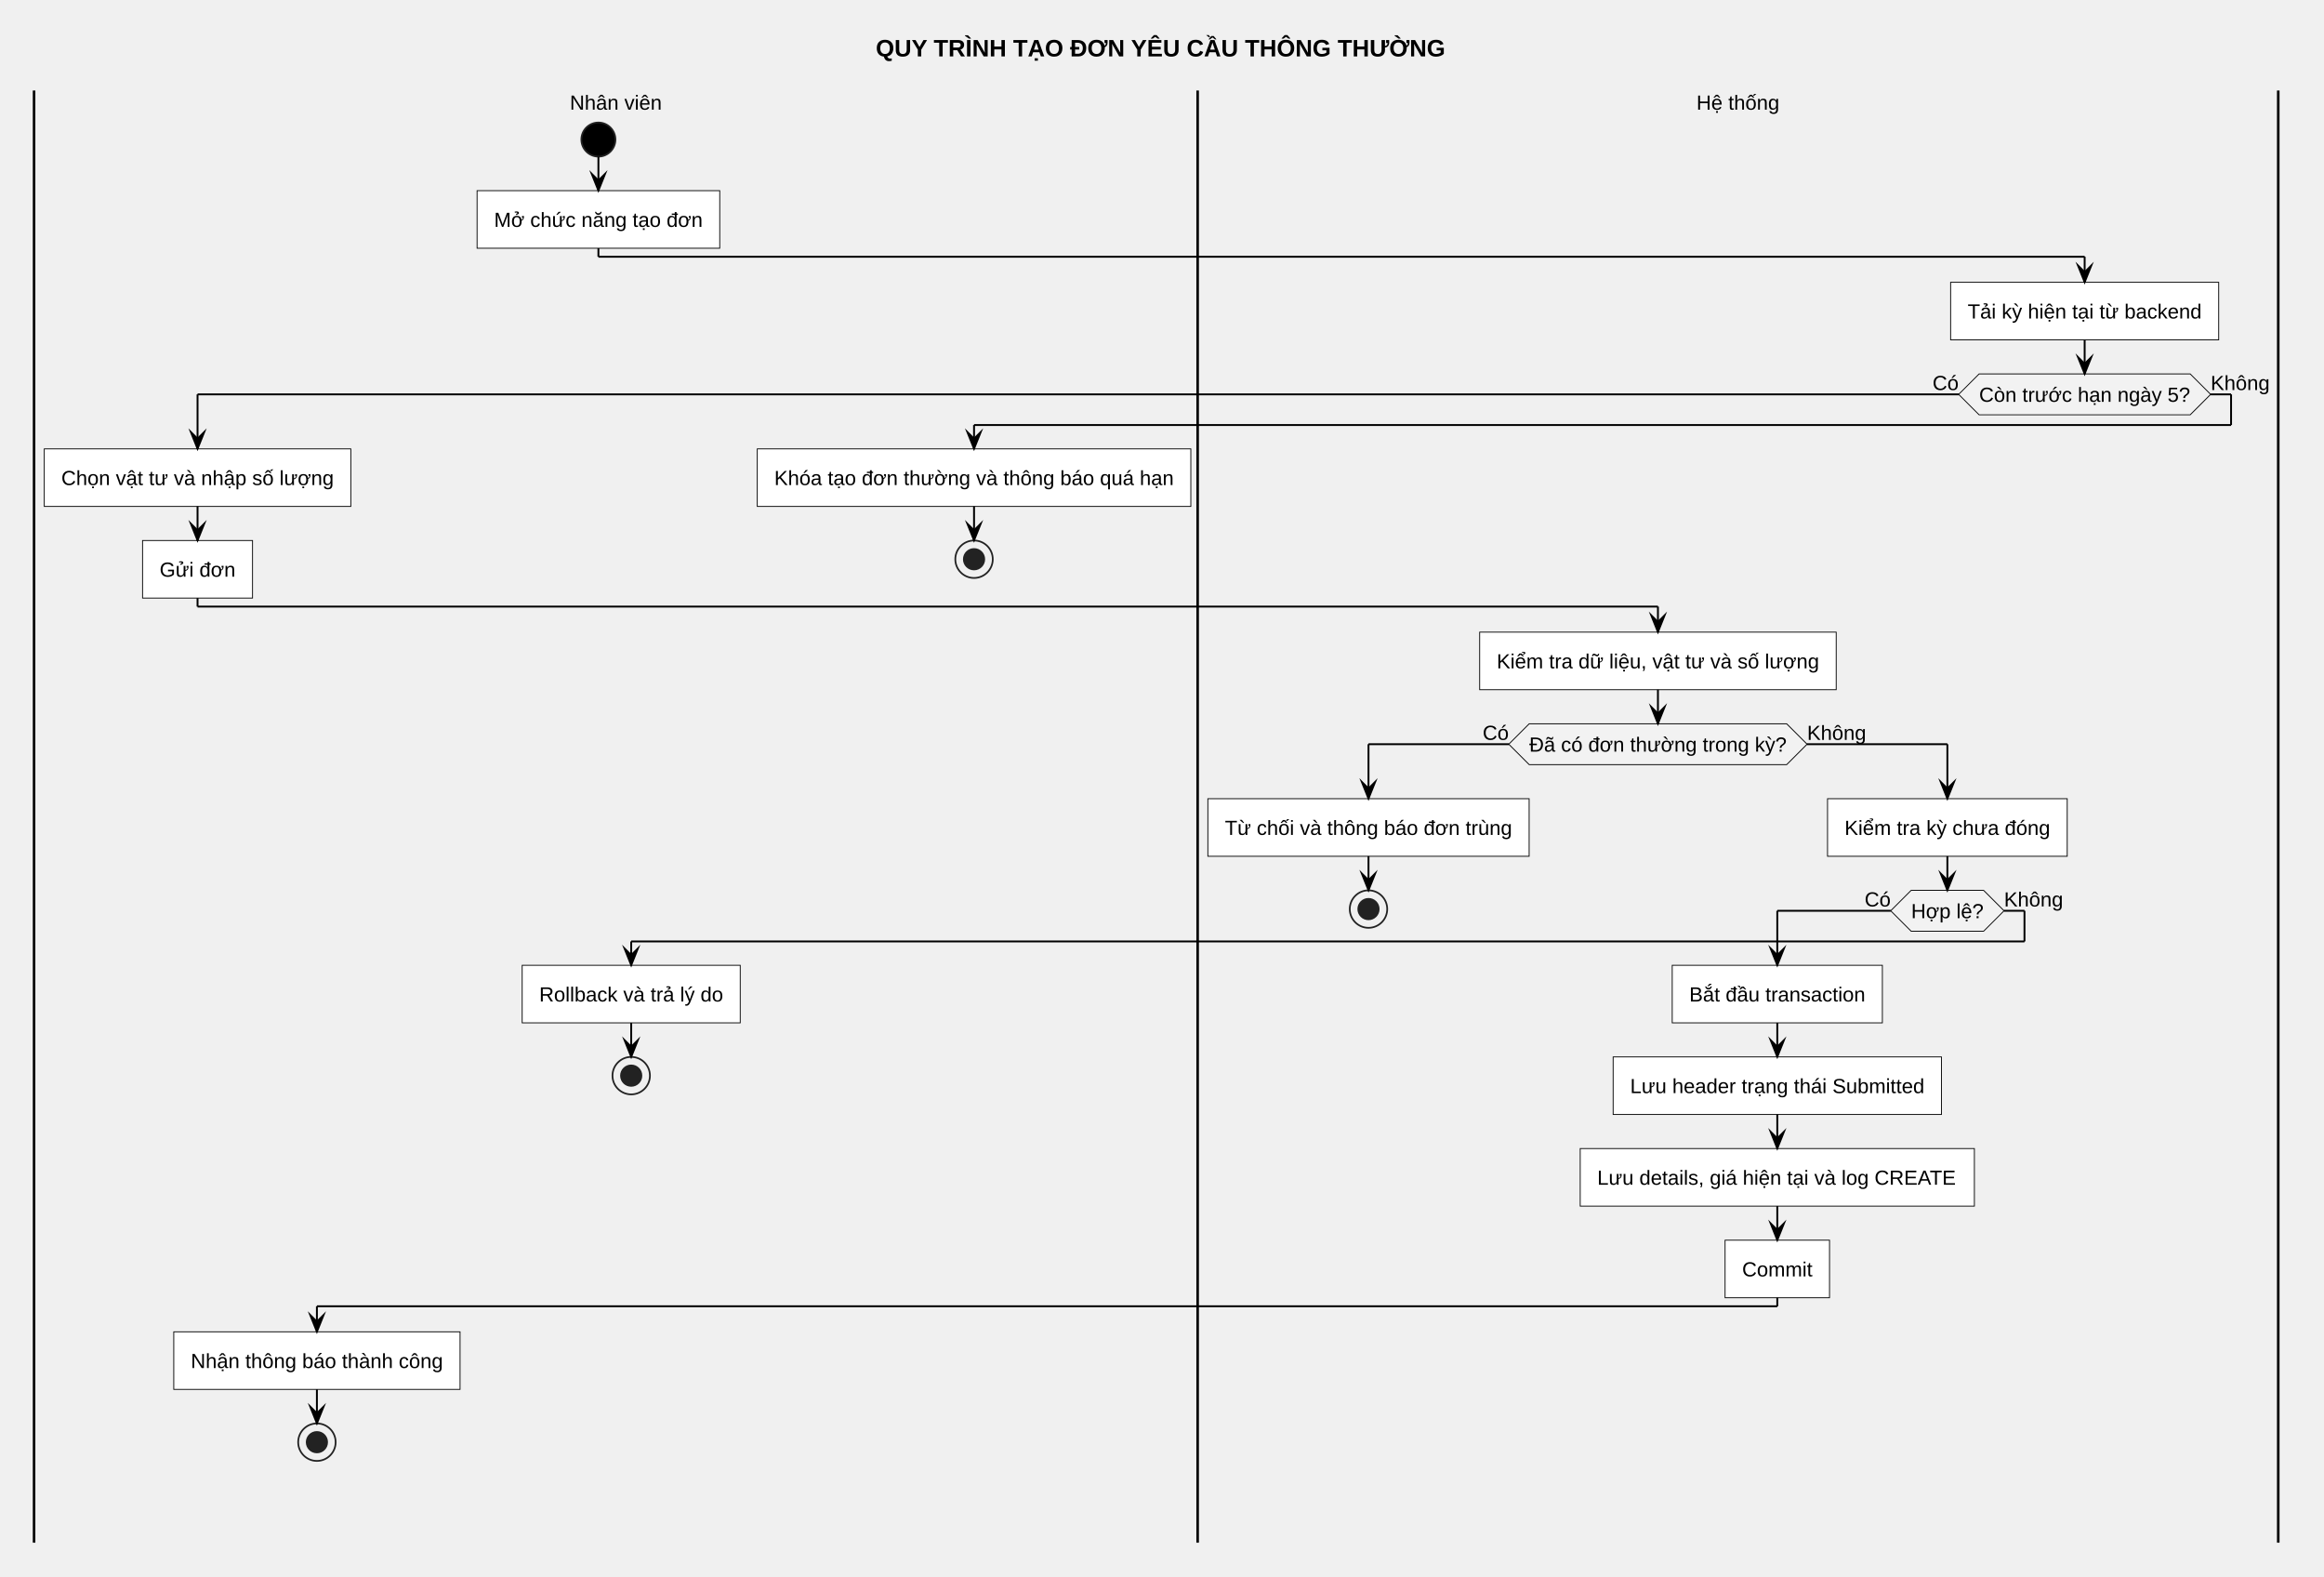
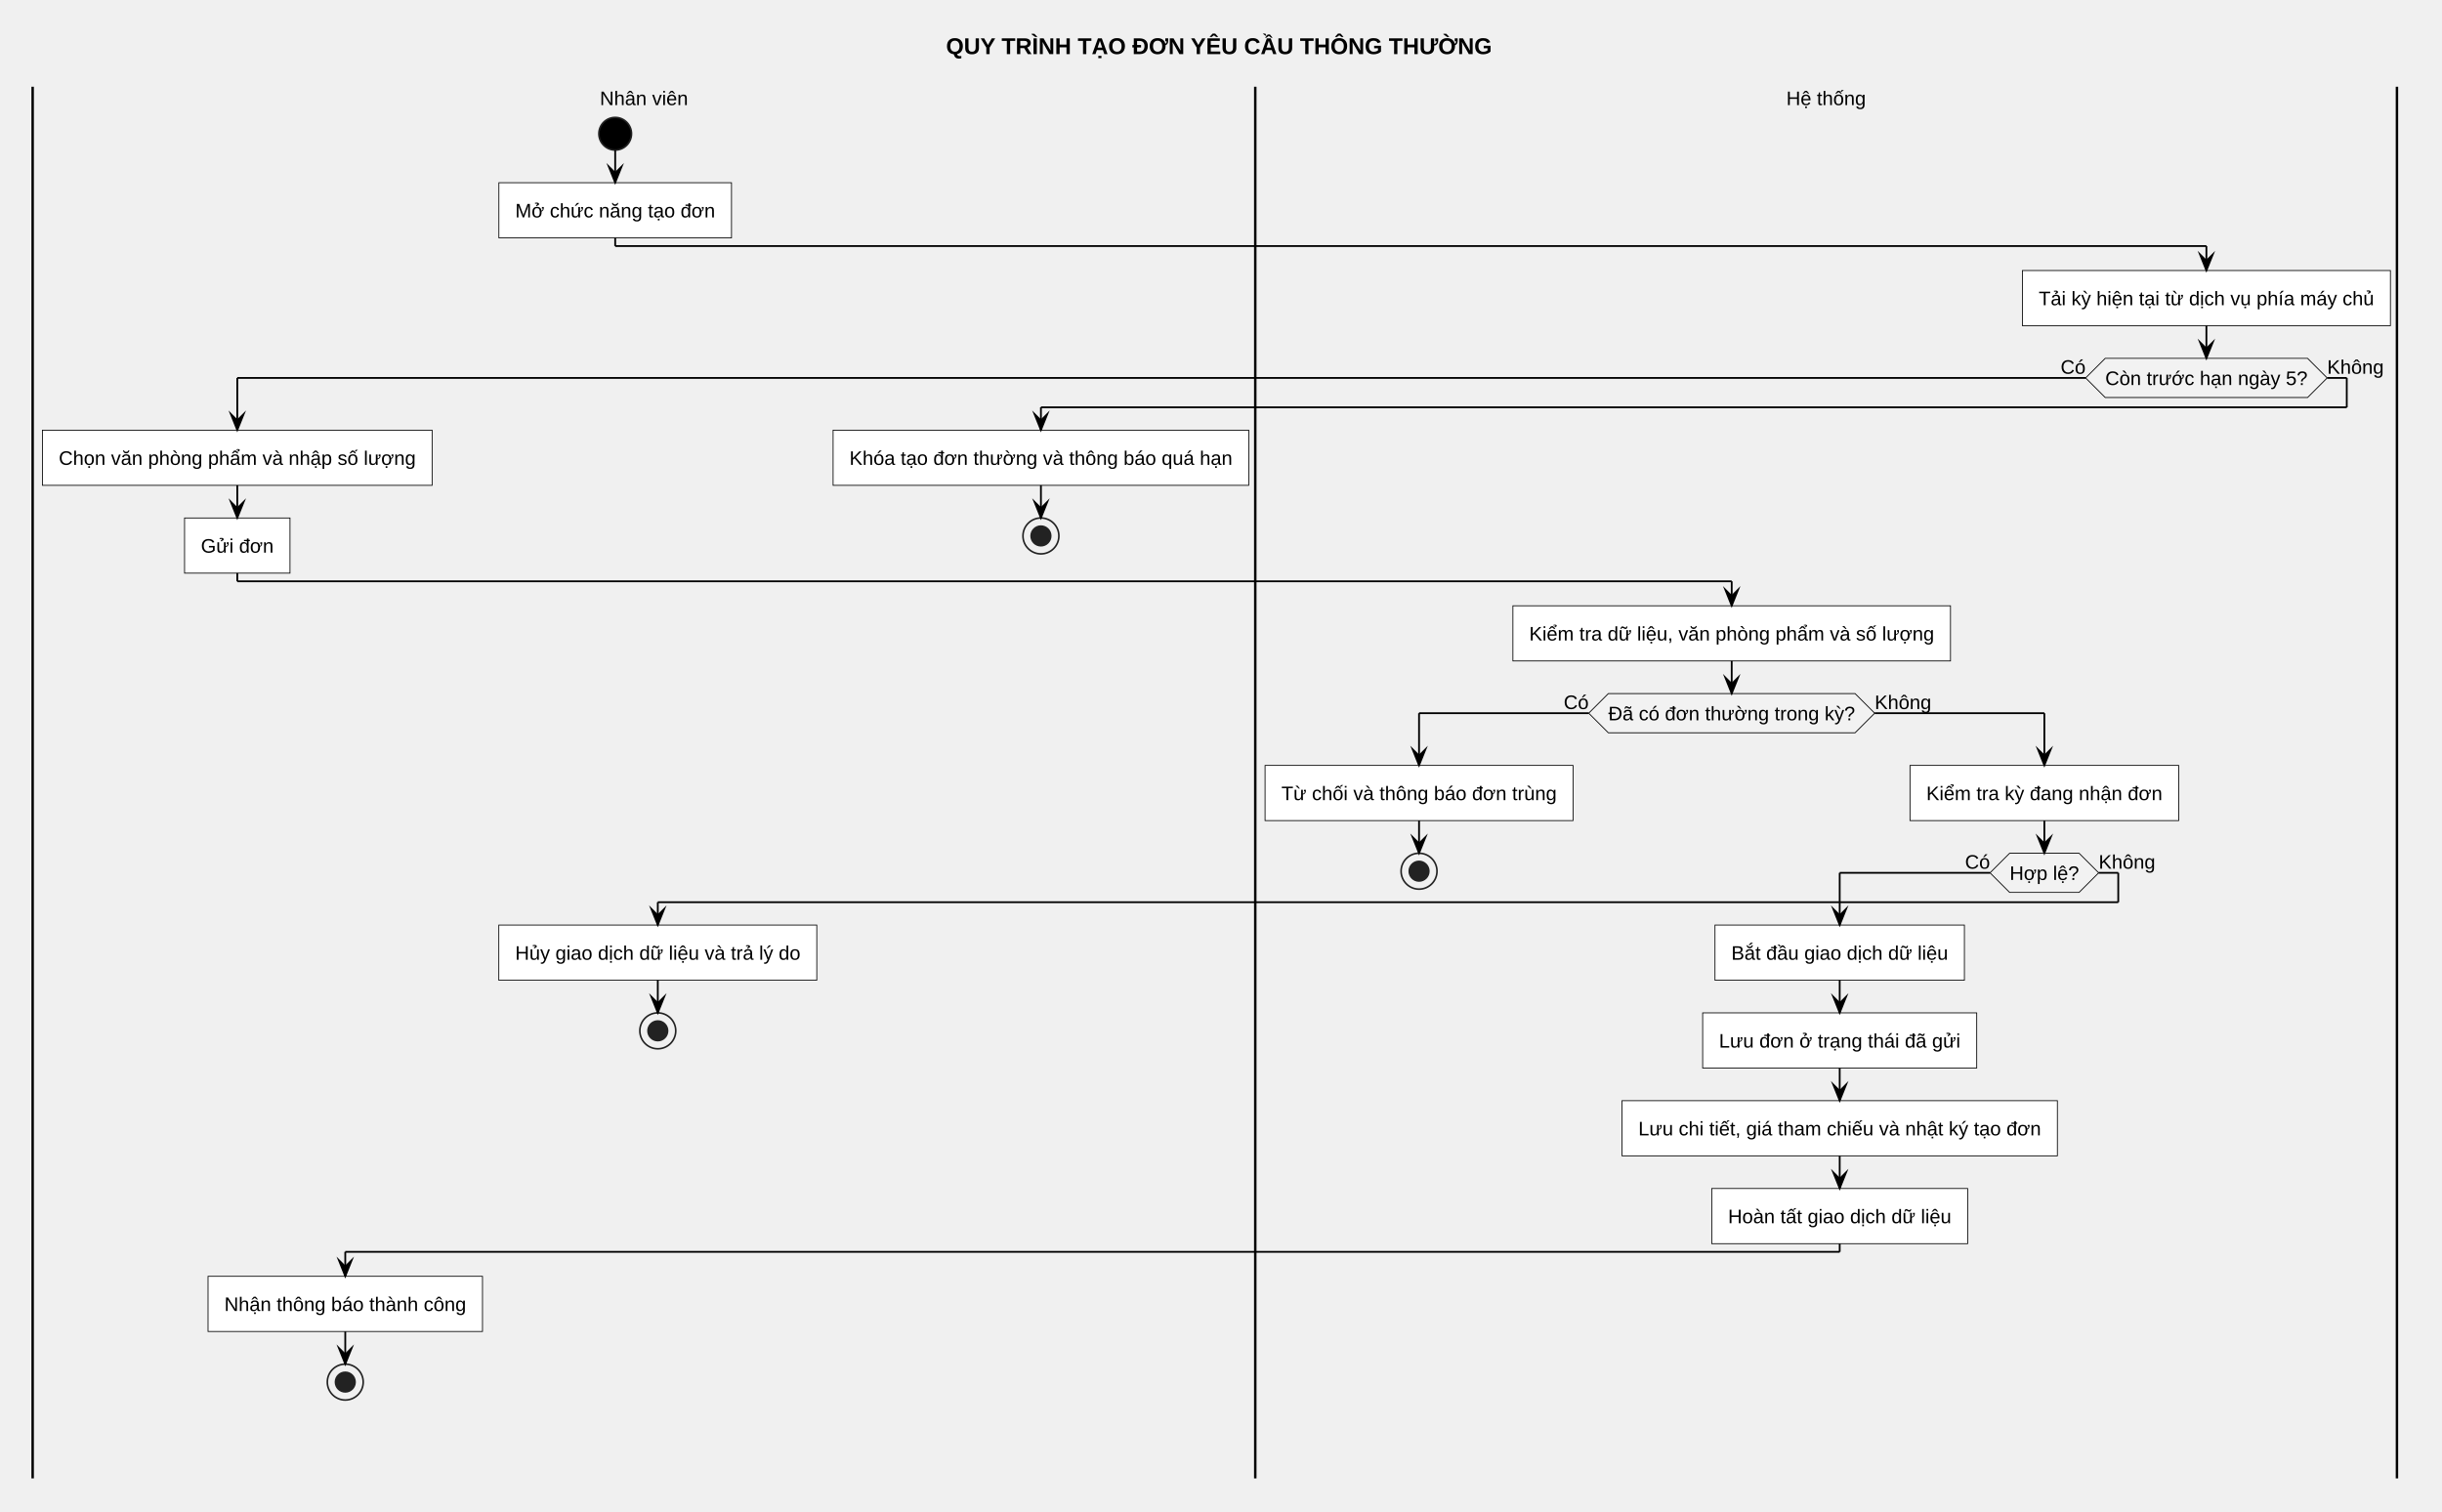
- <svg xmlns="http://www.w3.org/2000/svg" contentStyleType="text/css" data-diagram-type="ACTIVITY" height="1736.25px" preserveAspectRatio="none" style="width:2559px;height:1736px;background:#FFFFFF;" version="1.1" viewBox="0 0 2559 1736" width="2559.375px" zoomAndPan="magnify">
+ <svg xmlns="http://www.w3.org/2000/svg" contentStyleType="text/css" data-diagram-type="ACTIVITY" height="1736.25px" preserveAspectRatio="none" style="width:2805px;height:1736px;background:#FFFFFF;" version="1.1" viewBox="0 0 2805 1736" width="2805px" zoomAndPan="magnify">
  <defs />
  <g>
    <g class="title" data-source-line="2">
-       <text fill="#000000" font-family="Arial" font-size="26.25" font-weight="700" lengthAdjust="spacing" textLength="628.013" x="964.363" y="62.122">QUY TRÌNH TẠO ĐƠN YÊU CẦU THÔNG THƯỜNG</text>
+       <text fill="#000000" font-family="Arial" font-size="26.25" font-weight="700" lengthAdjust="spacing" textLength="628.013" x="1086.683" y="62.122">QUY TRÌNH TẠO ĐƠN YÊU CẦU THÔNG THƯỜNG</text>
    </g>
-     <rect fill="none" height="25.873" style="stroke:none;stroke-width:1.875;" width="2472.364" x="37.5" y="99.641" />
-     <ellipse cx="658.919" cy="153.638" fill="#000000" rx="18.75" ry="18.75" style="stroke:#222222;stroke-width:1.875;" />
-     <rect fill="#FFFFFF" height="63.373" style="stroke:#000000;stroke-width:0.938;" width="267.191" x="525.323" y="209.888" />
-     <text fill="#000000" font-family="Arial" font-size="22.5" lengthAdjust="spacing" textLength="229.691" x="544.073" y="249.743">Mở chức năng tạo đơn</text>
-     <rect fill="#FFFFFF" height="63.373" style="stroke:#000000;stroke-width:0.938;" width="337.548" x="48.75" y="494.134" />
-     <text fill="#000000" font-family="Arial" font-size="22.5" lengthAdjust="spacing" textLength="300.048" x="67.5" y="533.989">Chọn vật tư và nhập số lượng</text>
-     <rect fill="#FFFFFF" height="63.373" style="stroke:#000000;stroke-width:0.938;" width="121.095" x="156.976" y="595.007" />
-     <text fill="#000000" font-family="Arial" font-size="22.5" lengthAdjust="spacing" textLength="83.595" x="175.726" y="634.861">Gửi đơn</text>
-     <rect fill="#FFFFFF" height="63.373" style="stroke:#000000;stroke-width:0.938;" width="315.234" x="191.339" y="1466.116" />
-     <text fill="#000000" font-family="Arial" font-size="22.5" lengthAdjust="spacing" textLength="277.734" x="210.089" y="1505.971">Nhận thông báo thành công</text>
-     <ellipse cx="348.956" cy="1587.614" fill="none" rx="20.625" ry="20.625" style="stroke:#222222;stroke-width:1.875;" />
-     <ellipse cx="348.956" cy="1587.614" fill="#222222" rx="11.25" ry="11.25" style="stroke:#222222;stroke-width:1.875;" />
-     <rect fill="#FFFFFF" height="63.373" style="stroke:#000000;stroke-width:0.938;" width="240.088" x="574.992" y="1062.625" />
-     <text fill="#000000" font-family="Arial" font-size="22.5" lengthAdjust="spacing" textLength="202.588" x="593.742" y="1102.48">Rollback và trả lý do</text>
-     <ellipse cx="695.036" cy="1184.123" fill="none" rx="20.625" ry="20.625" style="stroke:#222222;stroke-width:1.875;" />
-     <ellipse cx="695.036" cy="1184.123" fill="#222222" rx="11.25" ry="11.25" style="stroke:#222222;stroke-width:1.875;" />
-     <rect fill="#FFFFFF" height="63.373" style="stroke:#000000;stroke-width:0.938;" width="477.415" x="833.83" y="494.134" />
-     <text fill="#000000" font-family="Arial" font-size="22.5" lengthAdjust="spacing" textLength="439.915" x="852.58" y="533.989">Khóa tạo đơn thường và thông báo quá hạn</text>
-     <ellipse cx="1072.537" cy="615.632" fill="none" rx="20.625" ry="20.625" style="stroke:#222222;stroke-width:1.875;" />
-     <ellipse cx="1072.537" cy="615.632" fill="#222222" rx="11.25" ry="11.25" style="stroke:#222222;stroke-width:1.875;" />
+     <rect fill="none" height="25.873" style="stroke:none;stroke-width:1.875;" width="2717.004" x="37.5" y="99.641" />
+     <ellipse cx="706.64" cy="153.638" fill="#000000" rx="18.75" ry="18.75" style="stroke:#222222;stroke-width:1.875;" />
+     <rect fill="#FFFFFF" height="63.373" style="stroke:#000000;stroke-width:0.938;" width="267.191" x="573.044" y="209.888" />
+     <text fill="#000000" font-family="Arial" font-size="22.5" lengthAdjust="spacing" textLength="229.691" x="591.794" y="249.743">Mở chức năng tạo đơn</text>
+     <rect fill="#FFFFFF" height="63.373" style="stroke:#000000;stroke-width:0.938;" width="447.598" x="48.75" y="494.134" />
+     <text fill="#000000" font-family="Arial" font-size="22.5" lengthAdjust="spacing" textLength="410.098" x="67.5" y="533.989">Chọn văn phòng phẩm và nhập số lượng</text>
+     <rect fill="#FFFFFF" height="63.373" style="stroke:#000000;stroke-width:0.938;" width="121.095" x="212.001" y="595.007" />
+     <text fill="#000000" font-family="Arial" font-size="22.5" lengthAdjust="spacing" textLength="83.595" x="230.751" y="634.861">Gửi đơn</text>
+     <rect fill="#FFFFFF" height="63.373" style="stroke:#000000;stroke-width:0.938;" width="315.234" x="238.978" y="1466.116" />
+     <text fill="#000000" font-family="Arial" font-size="22.5" lengthAdjust="spacing" textLength="277.734" x="257.728" y="1505.971">Nhận thông báo thành công</text>
+     <ellipse cx="396.596" cy="1587.614" fill="none" rx="20.625" ry="20.625" style="stroke:#222222;stroke-width:1.875;" />
+     <ellipse cx="396.596" cy="1587.614" fill="#222222" rx="11.25" ry="11.25" style="stroke:#222222;stroke-width:1.875;" />
+     <rect fill="#FFFFFF" height="63.373" style="stroke:#000000;stroke-width:0.938;" width="365.233" x="572.963" y="1062.625" />
+     <text fill="#000000" font-family="Arial" font-size="22.5" lengthAdjust="spacing" textLength="327.733" x="591.713" y="1102.48">Hủy giao dịch dữ liệu và trả lý do</text>
+     <ellipse cx="755.579" cy="1184.123" fill="none" rx="20.625" ry="20.625" style="stroke:#222222;stroke-width:1.875;" />
+     <ellipse cx="755.579" cy="1184.123" fill="#222222" rx="11.25" ry="11.25" style="stroke:#222222;stroke-width:1.875;" />
+     <rect fill="#FFFFFF" height="63.373" style="stroke:#000000;stroke-width:0.938;" width="477.415" x="956.946" y="494.134" />
+     <text fill="#000000" font-family="Arial" font-size="22.5" lengthAdjust="spacing" textLength="439.915" x="975.696" y="533.989">Khóa tạo đơn thường và thông báo quá hạn</text>
+     <ellipse cx="1195.653" cy="615.632" fill="none" rx="20.625" ry="20.625" style="stroke:#222222;stroke-width:1.875;" />
+     <ellipse cx="1195.653" cy="615.632" fill="#222222" rx="11.25" ry="11.25" style="stroke:#222222;stroke-width:1.875;" />
    <line style="stroke:#000000;stroke-width:2.812;" x1="37.5" x2="37.5" y1="99.641" y2="1698.239" />
-     <rect fill="#FFFFFF" height="63.373" style="stroke:#000000;stroke-width:0.938;" width="295.195" x="2147.856" y="310.761" />
-     <text fill="#000000" font-family="Arial" font-size="22.5" lengthAdjust="spacing" textLength="257.695" x="2166.606" y="350.616">Tải kỳ hiện tại từ backend</text>
-     <polygon fill="#F2F2F2" points="2179.229,411.634,2411.678,411.634,2434.178,434.134,2411.678,456.634,2179.229,456.634,2156.729,434.134,2179.229,411.634" style="stroke:#000000;stroke-width:0.938;stroke-linejoin:miter;stroke-miterlimit:10;" />
-     <text fill="#000000" font-family="Arial" font-size="22.5" lengthAdjust="spacing" textLength="232.449" x="2179.229" y="442.302">Còn trước hạn ngày 5?</text>
-     <text fill="#000000" font-family="Arial" font-size="22.5" lengthAdjust="spacing" textLength="28.762" x="2127.967" y="429.366">Có</text>
-     <text fill="#000000" font-family="Arial" font-size="22.5" lengthAdjust="spacing" textLength="65.061" x="2434.178" y="429.366">Không</text>
-     <rect fill="#FFFFFF" height="63.373" style="stroke:#000000;stroke-width:0.938;" width="392.578" x="1629.296" y="695.88" />
-     <text fill="#000000" font-family="Arial" font-size="22.5" lengthAdjust="spacing" textLength="355.078" x="1648.046" y="735.734">Kiểm tra dữ liệu, vật tư và số lượng</text>
-     <polygon fill="#F2F2F2" points="1683.85,796.752,1967.32,796.752,1989.82,819.252,1967.32,841.752,1683.85,841.752,1661.35,819.252,1683.85,796.752" style="stroke:#000000;stroke-width:0.938;stroke-linejoin:miter;stroke-miterlimit:10;" />
-     <text fill="#000000" font-family="Arial" font-size="22.5" lengthAdjust="spacing" textLength="283.469" x="1683.85" y="827.421">Đã có đơn thường trong kỳ?</text>
-     <text fill="#000000" font-family="Arial" font-size="22.5" lengthAdjust="spacing" textLength="28.762" x="1632.588" y="814.484">Có</text>
-     <text fill="#000000" font-family="Arial" font-size="22.5" lengthAdjust="spacing" textLength="65.061" x="1989.82" y="814.484">Không</text>
-     <rect fill="#FFFFFF" height="63.373" style="stroke:#000000;stroke-width:0.938;" width="353.763" x="1329.994" y="879.252" />
-     <text fill="#000000" font-family="Arial" font-size="22.5" lengthAdjust="spacing" textLength="316.263" x="1348.744" y="919.107">Từ chối và thông báo đơn trùng</text>
-     <ellipse cx="1506.876" cy="1000.75" fill="none" rx="20.625" ry="20.625" style="stroke:#222222;stroke-width:1.875;" />
-     <ellipse cx="1506.876" cy="1000.75" fill="#222222" rx="11.25" ry="11.25" style="stroke:#222222;stroke-width:1.875;" />
-     <rect fill="#FFFFFF" height="63.373" style="stroke:#000000;stroke-width:0.938;" width="263.917" x="2012.335" y="879.252" />
-     <text fill="#000000" font-family="Arial" font-size="22.5" lengthAdjust="spacing" textLength="226.417" x="2031.085" y="919.107">Kiểm tra kỳ chưa đóng</text>
-     <polygon fill="#F2F2F2" points="2104.397,980.125,2184.191,980.125,2206.691,1002.625,2184.191,1025.125,2104.397,1025.125,2081.897,1002.625,2104.397,980.125" style="stroke:#000000;stroke-width:0.938;stroke-linejoin:miter;stroke-miterlimit:10;" />
-     <text fill="#000000" font-family="Arial" font-size="22.5" lengthAdjust="spacing" textLength="79.794" x="2104.397" y="1010.793">Hợp lệ?</text>
-     <text fill="#000000" font-family="Arial" font-size="22.5" lengthAdjust="spacing" textLength="28.762" x="2053.135" y="997.857">Có</text>
-     <text fill="#000000" font-family="Arial" font-size="22.5" lengthAdjust="spacing" textLength="65.061" x="2206.691" y="997.857">Không</text>
-     <rect fill="#FFFFFF" height="63.373" style="stroke:#000000;stroke-width:0.938;" width="231.376" x="1841.329" y="1062.625" />
-     <text fill="#000000" font-family="Arial" font-size="22.5" lengthAdjust="spacing" textLength="193.876" x="1860.079" y="1102.48">Bắt đầu transaction</text>
-     <rect fill="#FFFFFF" height="63.373" style="stroke:#000000;stroke-width:0.938;" width="361.52" x="1776.257" y="1163.498" />
-     <text fill="#000000" font-family="Arial" font-size="22.5" lengthAdjust="spacing" textLength="324.02" x="1795.007" y="1203.353">Lưu header trạng thái Submitted</text>
-     <rect fill="#FFFFFF" height="63.373" style="stroke:#000000;stroke-width:0.938;" width="434.019" x="1740.008" y="1264.371" />
-     <text fill="#000000" font-family="Arial" font-size="22.5" lengthAdjust="spacing" textLength="396.519" x="1758.758" y="1304.226">Lưu details, giá hiện tại và log CREATE</text>
-     <rect fill="#FFFFFF" height="63.373" style="stroke:#000000;stroke-width:0.938;" width="114.998" x="1899.518" y="1365.244" />
-     <text fill="#000000" font-family="Arial" font-size="22.5" lengthAdjust="spacing" textLength="77.498" x="1918.268" y="1405.098">Commit</text>
-     <line style="stroke:#000000;stroke-width:2.812;" x1="1318.744" x2="1318.744" y1="99.641" y2="1698.239" />
-     <line style="stroke:#000000;stroke-width:2.812;" x1="2508.614" x2="2508.614" y1="99.641" y2="1698.239" />
-     <line style="stroke:#000000;stroke-width:2.062;" x1="658.919" x2="658.919" y1="172.388" y2="209.888" />
-     <polygon fill="#000000" points="651.419,191.138,658.919,209.888,666.419,191.138,658.919,198.638" style="stroke:#000000;stroke-width:1.875;stroke-linejoin:miter;stroke-miterlimit:10;" />
-     <line style="stroke:#000000;stroke-width:2.062;" x1="217.524" x2="217.524" y1="557.507" y2="595.007" />
-     <polygon fill="#000000" points="210.024,576.257,217.524,595.007,225.024,576.257,217.524,583.757" style="stroke:#000000;stroke-width:1.875;stroke-linejoin:miter;stroke-miterlimit:10;" />
-     <line style="stroke:#000000;stroke-width:2.062;" x1="348.956" x2="348.956" y1="1529.489" y2="1566.989" />
-     <polygon fill="#000000" points="341.456,1548.239,348.956,1566.989,356.456,1548.239,348.956,1555.739" style="stroke:#000000;stroke-width:1.875;stroke-linejoin:miter;stroke-miterlimit:10;" />
-     <line style="stroke:#000000;stroke-width:2.062;" x1="695.036" x2="695.036" y1="1125.998" y2="1163.498" />
-     <polygon fill="#000000" points="687.536,1144.748,695.036,1163.498,702.536,1144.748,695.036,1152.248" style="stroke:#000000;stroke-width:1.875;stroke-linejoin:miter;stroke-miterlimit:10;" />
-     <line style="stroke:#000000;stroke-width:2.062;" x1="1072.537" x2="1072.537" y1="557.507" y2="595.007" />
-     <polygon fill="#000000" points="1065.037,576.257,1072.537,595.007,1080.037,576.257,1072.537,583.757" style="stroke:#000000;stroke-width:1.875;stroke-linejoin:miter;stroke-miterlimit:10;" />
-     <line style="stroke:#000000;stroke-width:2.062;" x1="1506.876" x2="1506.876" y1="942.625" y2="980.125" />
-     <polygon fill="#000000" points="1499.376,961.375,1506.876,980.125,1514.376,961.375,1506.876,968.875" style="stroke:#000000;stroke-width:1.875;stroke-linejoin:miter;stroke-miterlimit:10;" />
-     <line style="stroke:#000000;stroke-width:2.062;" x1="1957.017" x2="1957.017" y1="1125.998" y2="1163.498" />
-     <polygon fill="#000000" points="1949.517,1144.748,1957.017,1163.498,1964.517,1144.748,1957.017,1152.248" style="stroke:#000000;stroke-width:1.875;stroke-linejoin:miter;stroke-miterlimit:10;" />
-     <line style="stroke:#000000;stroke-width:2.062;" x1="1957.017" x2="1957.017" y1="1226.871" y2="1264.371" />
-     <polygon fill="#000000" points="1949.517,1245.621,1957.017,1264.371,1964.517,1245.621,1957.017,1253.121" style="stroke:#000000;stroke-width:1.875;stroke-linejoin:miter;stroke-miterlimit:10;" />
-     <line style="stroke:#000000;stroke-width:2.062;" x1="1957.017" x2="1957.017" y1="1327.744" y2="1365.244" />
-     <polygon fill="#000000" points="1949.517,1346.494,1957.017,1365.244,1964.517,1346.494,1957.017,1353.994" style="stroke:#000000;stroke-width:1.875;stroke-linejoin:miter;stroke-miterlimit:10;" />
-     <line style="stroke:#000000;stroke-width:2.062;" x1="2081.897" x2="1957.017" y1="1002.625" y2="1002.625" />
-     <line style="stroke:#000000;stroke-width:2.062;" x1="1957.017" x2="1957.017" y1="1002.625" y2="1062.625" />
-     <polygon fill="#000000" points="1949.517,1043.875,1957.017,1062.625,1964.517,1043.875,1957.017,1051.375" style="stroke:#000000;stroke-width:1.875;stroke-linejoin:miter;stroke-miterlimit:10;" />
-     <line style="stroke:#000000;stroke-width:2.062;" x1="2144.294" x2="2144.294" y1="942.625" y2="980.125" />
-     <polygon fill="#000000" points="2136.794,961.375,2144.294,980.125,2151.794,961.375,2144.294,968.875" style="stroke:#000000;stroke-width:1.875;stroke-linejoin:miter;stroke-miterlimit:10;" />
-     <line style="stroke:#000000;stroke-width:2.062;" x1="1661.35" x2="1506.876" y1="819.252" y2="819.252" />
-     <line style="stroke:#000000;stroke-width:2.062;" x1="1506.876" x2="1506.876" y1="819.252" y2="879.252" />
-     <polygon fill="#000000" points="1499.376,860.502,1506.876,879.252,1514.376,860.502,1506.876,868.002" style="stroke:#000000;stroke-width:1.875;stroke-linejoin:miter;stroke-miterlimit:10;" />
-     <line style="stroke:#000000;stroke-width:2.062;" x1="1989.82" x2="2144.294" y1="819.252" y2="819.252" />
-     <line style="stroke:#000000;stroke-width:2.062;" x1="2144.294" x2="2144.294" y1="819.252" y2="879.252" />
-     <polygon fill="#000000" points="2136.794,860.502,2144.294,879.252,2151.794,860.502,2144.294,868.002" style="stroke:#000000;stroke-width:1.875;stroke-linejoin:miter;stroke-miterlimit:10;" />
-     <line style="stroke:#000000;stroke-width:2.062;" x1="1825.585" x2="1825.585" y1="759.252" y2="796.752" />
-     <polygon fill="#000000" points="1818.085,778.002,1825.585,796.752,1833.085,778.002,1825.585,785.502" style="stroke:#000000;stroke-width:1.875;stroke-linejoin:miter;stroke-miterlimit:10;" />
-     <line style="stroke:#000000;stroke-width:2.062;" x1="2295.453" x2="2295.453" y1="374.134" y2="411.634" />
-     <polygon fill="#000000" points="2287.953,392.884,2295.453,411.634,2302.953,392.884,2295.453,400.384" style="stroke:#000000;stroke-width:1.875;stroke-linejoin:miter;stroke-miterlimit:10;" />
-     <line style="stroke:#000000;stroke-width:2.062;" x1="658.919" x2="658.919" y1="273.261" y2="282.636" />
-     <line style="stroke:#000000;stroke-width:2.062;" x1="658.919" x2="2295.453" y1="282.636" y2="282.636" />
-     <line style="stroke:#000000;stroke-width:2.062;" x1="2295.453" x2="2295.453" y1="282.636" y2="310.761" />
-     <polygon fill="#000000" points="2287.953,292.011,2295.453,310.761,2302.953,292.011,2295.453,299.511" style="stroke:#000000;stroke-width:1.875;stroke-linejoin:miter;stroke-miterlimit:10;" />
-     <line style="stroke:#000000;stroke-width:2.062;" x1="217.524" x2="217.524" y1="658.38" y2="667.755" />
-     <line style="stroke:#000000;stroke-width:2.062;" x1="217.524" x2="1825.585" y1="667.755" y2="667.755" />
-     <line style="stroke:#000000;stroke-width:2.062;" x1="1825.585" x2="1825.585" y1="667.755" y2="695.88" />
-     <polygon fill="#000000" points="1818.085,677.13,1825.585,695.88,1833.085,677.13,1825.585,684.63" style="stroke:#000000;stroke-width:1.875;stroke-linejoin:miter;stroke-miterlimit:10;" />
-     <line style="stroke:#000000;stroke-width:2.062;" x1="1957.017" x2="1957.017" y1="1428.616" y2="1437.991" />
-     <line style="stroke:#000000;stroke-width:2.062;" x1="1957.017" x2="348.956" y1="1437.991" y2="1437.991" />
-     <line style="stroke:#000000;stroke-width:2.062;" x1="348.956" x2="348.956" y1="1437.991" y2="1466.116" />
-     <polygon fill="#000000" points="341.456,1447.366,348.956,1466.116,356.456,1447.366,348.956,1454.866" style="stroke:#000000;stroke-width:1.875;stroke-linejoin:miter;stroke-miterlimit:10;" />
-     <line style="stroke:#000000;stroke-width:2.062;" x1="2206.691" x2="2229.191" y1="1002.625" y2="1002.625" />
-     <line style="stroke:#000000;stroke-width:2.062;" x1="2229.191" x2="2229.191" y1="1002.625" y2="1036.375" />
-     <line style="stroke:#000000;stroke-width:2.062;" x1="2229.191" x2="695.036" y1="1036.375" y2="1036.375" />
-     <line style="stroke:#000000;stroke-width:2.062;" x1="695.036" x2="695.036" y1="1036.375" y2="1062.625" />
-     <polygon fill="#000000" points="687.536,1043.875,695.036,1062.625,702.536,1043.875,695.036,1051.375" style="stroke:#000000;stroke-width:1.875;stroke-linejoin:miter;stroke-miterlimit:10;" />
-     <line style="stroke:#000000;stroke-width:2.062;" x1="2156.729" x2="217.524" y1="434.134" y2="434.134" />
-     <line style="stroke:#000000;stroke-width:2.062;" x1="217.524" x2="217.524" y1="434.134" y2="494.134" />
-     <polygon fill="#000000" points="210.024,475.384,217.524,494.134,225.024,475.384,217.524,482.884" style="stroke:#000000;stroke-width:1.875;stroke-linejoin:miter;stroke-miterlimit:10;" />
-     <line style="stroke:#000000;stroke-width:2.062;" x1="2434.178" x2="2456.678" y1="434.134" y2="434.134" />
-     <line style="stroke:#000000;stroke-width:2.062;" x1="2456.678" x2="2456.678" y1="434.134" y2="467.884" />
-     <line style="stroke:#000000;stroke-width:2.062;" x1="2456.678" x2="1072.537" y1="467.884" y2="467.884" />
-     <line style="stroke:#000000;stroke-width:2.062;" x1="1072.537" x2="1072.537" y1="467.884" y2="494.134" />
-     <polygon fill="#000000" points="1065.037,475.384,1072.537,494.134,1080.037,475.384,1072.537,482.884" style="stroke:#000000;stroke-width:1.875;stroke-linejoin:miter;stroke-miterlimit:10;" />
-     <text fill="#000000" font-family="Arial" font-size="22.5" lengthAdjust="spacing" textLength="101.316" x="627.464" y="120.745">Nhân viên</text>
-     <text fill="#000000" font-family="Arial" font-size="22.5" lengthAdjust="spacing" textLength="91.318" x="1868.02" y="120.745">Hệ thống</text>
+     <rect fill="#FFFFFF" height="63.373" style="stroke:#000000;stroke-width:0.938;" width="422.747" x="2323.007" y="310.761" />
+     <text fill="#000000" font-family="Arial" font-size="22.5" lengthAdjust="spacing" textLength="385.247" x="2341.757" y="350.616">Tải kỳ hiện tại từ dịch vụ phía máy chủ</text>
+     <polygon fill="#F2F2F2" points="2418.156,411.634,2650.605,411.634,2673.105,434.134,2650.605,456.634,2418.156,456.634,2395.656,434.134,2418.156,411.634" style="stroke:#000000;stroke-width:0.938;stroke-linejoin:miter;stroke-miterlimit:10;" />
+     <text fill="#000000" font-family="Arial" font-size="22.5" lengthAdjust="spacing" textLength="232.449" x="2418.156" y="442.302">Còn trước hạn ngày 5?</text>
+     <text fill="#000000" font-family="Arial" font-size="22.5" lengthAdjust="spacing" textLength="28.762" x="2366.894" y="429.366">Có</text>
+     <text fill="#000000" font-family="Arial" font-size="22.5" lengthAdjust="spacing" textLength="65.061" x="2673.105" y="429.366">Không</text>
+     <rect fill="#FFFFFF" height="63.373" style="stroke:#000000;stroke-width:0.938;" width="502.628" x="1737.803" y="695.88" />
+     <text fill="#000000" font-family="Arial" font-size="22.5" lengthAdjust="spacing" textLength="465.128" x="1756.553" y="735.734">Kiểm tra dữ liệu, văn phòng phẩm và số lượng</text>
+     <polygon fill="#F2F2F2" points="1847.382,796.752,2130.851,796.752,2153.351,819.252,2130.851,841.752,1847.382,841.752,1824.882,819.252,1847.382,796.752" style="stroke:#000000;stroke-width:0.938;stroke-linejoin:miter;stroke-miterlimit:10;" />
+     <text fill="#000000" font-family="Arial" font-size="22.5" lengthAdjust="spacing" textLength="283.469" x="1847.382" y="827.421">Đã có đơn thường trong kỳ?</text>
+     <text fill="#000000" font-family="Arial" font-size="22.5" lengthAdjust="spacing" textLength="28.762" x="1796.12" y="814.484">Có</text>
+     <text fill="#000000" font-family="Arial" font-size="22.5" lengthAdjust="spacing" textLength="65.061" x="2153.351" y="814.484">Không</text>
+     <rect fill="#FFFFFF" height="63.373" style="stroke:#000000;stroke-width:0.938;" width="353.763" x="1453.11" y="879.252" />
+     <text fill="#000000" font-family="Arial" font-size="22.5" lengthAdjust="spacing" textLength="316.263" x="1471.86" y="919.107">Từ chối và thông báo đơn trùng</text>
+     <ellipse cx="1629.992" cy="1000.75" fill="none" rx="20.625" ry="20.625" style="stroke:#222222;stroke-width:1.875;" />
+     <ellipse cx="1629.992" cy="1000.75" fill="#222222" rx="11.25" ry="11.25" style="stroke:#222222;stroke-width:1.875;" />
+     <rect fill="#FFFFFF" height="63.373" style="stroke:#000000;stroke-width:0.938;" width="308.665" x="2193.909" y="879.252" />
+     <text fill="#000000" font-family="Arial" font-size="22.5" lengthAdjust="spacing" textLength="271.165" x="2212.659" y="919.107">Kiểm tra kỳ đang nhận đơn</text>
+     <polygon fill="#F2F2F2" points="2308.345,980.125,2388.138,980.125,2410.638,1002.625,2388.138,1025.125,2308.345,1025.125,2285.845,1002.625,2308.345,980.125" style="stroke:#000000;stroke-width:0.938;stroke-linejoin:miter;stroke-miterlimit:10;" />
+     <text fill="#000000" font-family="Arial" font-size="22.5" lengthAdjust="spacing" textLength="79.794" x="2308.345" y="1010.793">Hợp lệ?</text>
+     <text fill="#000000" font-family="Arial" font-size="22.5" lengthAdjust="spacing" textLength="28.762" x="2257.082" y="997.857">Có</text>
+     <text fill="#000000" font-family="Arial" font-size="22.5" lengthAdjust="spacing" textLength="65.061" x="2410.638" y="997.857">Không</text>
+     <rect fill="#FFFFFF" height="63.373" style="stroke:#000000;stroke-width:0.938;" width="286.483" x="1969.922" y="1062.625" />
+     <text fill="#000000" font-family="Arial" font-size="22.5" lengthAdjust="spacing" textLength="248.983" x="1988.672" y="1102.48">Bắt đầu giao dịch dữ liệu</text>
+     <rect fill="#FFFFFF" height="63.373" style="stroke:#000000;stroke-width:0.938;" width="314.795" x="1955.766" y="1163.498" />
+     <text fill="#000000" font-family="Arial" font-size="22.5" lengthAdjust="spacing" textLength="277.295" x="1974.516" y="1203.353">Lưu đơn ở trạng thái đã gửi</text>
+     <rect fill="#FFFFFF" height="63.373" style="stroke:#000000;stroke-width:0.938;" width="500.079" x="1863.124" y="1264.371" />
+     <text fill="#000000" font-family="Arial" font-size="22.5" lengthAdjust="spacing" textLength="462.579" x="1881.874" y="1304.226">Lưu chi tiết, giá tham chiếu và nhật ký tạo đơn</text>
+     <rect fill="#FFFFFF" height="63.373" style="stroke:#000000;stroke-width:0.938;" width="293.976" x="1966.176" y="1365.244" />
+     <text fill="#000000" font-family="Arial" font-size="22.5" lengthAdjust="spacing" textLength="256.476" x="1984.926" y="1405.098">Hoàn tất giao dịch dữ liệu</text>
+     <line style="stroke:#000000;stroke-width:2.812;" x1="1441.86" x2="1441.86" y1="99.641" y2="1698.239" />
+     <line style="stroke:#000000;stroke-width:2.812;" x1="2753.253" x2="2753.253" y1="99.641" y2="1698.239" />
+     <line style="stroke:#000000;stroke-width:2.062;" x1="706.64" x2="706.64" y1="172.388" y2="209.888" />
+     <polygon fill="#000000" points="699.14,191.138,706.64,209.888,714.14,191.138,706.64,198.638" style="stroke:#000000;stroke-width:1.875;stroke-linejoin:miter;stroke-miterlimit:10;" />
+     <line style="stroke:#000000;stroke-width:2.062;" x1="272.549" x2="272.549" y1="557.507" y2="595.007" />
+     <polygon fill="#000000" points="265.049,576.257,272.549,595.007,280.049,576.257,272.549,583.757" style="stroke:#000000;stroke-width:1.875;stroke-linejoin:miter;stroke-miterlimit:10;" />
+     <line style="stroke:#000000;stroke-width:2.062;" x1="396.596" x2="396.596" y1="1529.489" y2="1566.989" />
+     <polygon fill="#000000" points="389.096,1548.239,396.596,1566.989,404.096,1548.239,396.596,1555.739" style="stroke:#000000;stroke-width:1.875;stroke-linejoin:miter;stroke-miterlimit:10;" />
+     <line style="stroke:#000000;stroke-width:2.062;" x1="755.579" x2="755.579" y1="1125.998" y2="1163.498" />
+     <polygon fill="#000000" points="748.079,1144.748,755.579,1163.498,763.079,1144.748,755.579,1152.248" style="stroke:#000000;stroke-width:1.875;stroke-linejoin:miter;stroke-miterlimit:10;" />
+     <line style="stroke:#000000;stroke-width:2.062;" x1="1195.653" x2="1195.653" y1="557.507" y2="595.007" />
+     <polygon fill="#000000" points="1188.153,576.257,1195.653,595.007,1203.153,576.257,1195.653,583.757" style="stroke:#000000;stroke-width:1.875;stroke-linejoin:miter;stroke-miterlimit:10;" />
+     <line style="stroke:#000000;stroke-width:2.062;" x1="1629.992" x2="1629.992" y1="942.625" y2="980.125" />
+     <polygon fill="#000000" points="1622.492,961.375,1629.992,980.125,1637.492,961.375,1629.992,968.875" style="stroke:#000000;stroke-width:1.875;stroke-linejoin:miter;stroke-miterlimit:10;" />
+     <line style="stroke:#000000;stroke-width:2.062;" x1="2113.164" x2="2113.164" y1="1125.998" y2="1163.498" />
+     <polygon fill="#000000" points="2105.664,1144.748,2113.164,1163.498,2120.664,1144.748,2113.164,1152.248" style="stroke:#000000;stroke-width:1.875;stroke-linejoin:miter;stroke-miterlimit:10;" />
+     <line style="stroke:#000000;stroke-width:2.062;" x1="2113.164" x2="2113.164" y1="1226.871" y2="1264.371" />
+     <polygon fill="#000000" points="2105.664,1245.621,2113.164,1264.371,2120.664,1245.621,2113.164,1253.121" style="stroke:#000000;stroke-width:1.875;stroke-linejoin:miter;stroke-miterlimit:10;" />
+     <line style="stroke:#000000;stroke-width:2.062;" x1="2113.164" x2="2113.164" y1="1327.744" y2="1365.244" />
+     <polygon fill="#000000" points="2105.664,1346.494,2113.164,1365.244,2120.664,1346.494,2113.164,1353.994" style="stroke:#000000;stroke-width:1.875;stroke-linejoin:miter;stroke-miterlimit:10;" />
+     <line style="stroke:#000000;stroke-width:2.062;" x1="2285.845" x2="2113.164" y1="1002.625" y2="1002.625" />
+     <line style="stroke:#000000;stroke-width:2.062;" x1="2113.164" x2="2113.164" y1="1002.625" y2="1062.625" />
+     <polygon fill="#000000" points="2105.664,1043.875,2113.164,1062.625,2120.664,1043.875,2113.164,1051.375" style="stroke:#000000;stroke-width:1.875;stroke-linejoin:miter;stroke-miterlimit:10;" />
+     <line style="stroke:#000000;stroke-width:2.062;" x1="2348.242" x2="2348.242" y1="942.625" y2="980.125" />
+     <polygon fill="#000000" points="2340.742,961.375,2348.242,980.125,2355.742,961.375,2348.242,968.875" style="stroke:#000000;stroke-width:1.875;stroke-linejoin:miter;stroke-miterlimit:10;" />
+     <line style="stroke:#000000;stroke-width:2.062;" x1="1824.882" x2="1629.992" y1="819.252" y2="819.252" />
+     <line style="stroke:#000000;stroke-width:2.062;" x1="1629.992" x2="1629.992" y1="819.252" y2="879.252" />
+     <polygon fill="#000000" points="1622.492,860.502,1629.992,879.252,1637.492,860.502,1629.992,868.002" style="stroke:#000000;stroke-width:1.875;stroke-linejoin:miter;stroke-miterlimit:10;" />
+     <line style="stroke:#000000;stroke-width:2.062;" x1="2153.351" x2="2348.242" y1="819.252" y2="819.252" />
+     <line style="stroke:#000000;stroke-width:2.062;" x1="2348.242" x2="2348.242" y1="819.252" y2="879.252" />
+     <polygon fill="#000000" points="2340.742,860.502,2348.242,879.252,2355.742,860.502,2348.242,868.002" style="stroke:#000000;stroke-width:1.875;stroke-linejoin:miter;stroke-miterlimit:10;" />
+     <line style="stroke:#000000;stroke-width:2.062;" x1="1989.117" x2="1989.117" y1="759.252" y2="796.752" />
+     <polygon fill="#000000" points="1981.617,778.002,1989.117,796.752,1996.617,778.002,1989.117,785.502" style="stroke:#000000;stroke-width:1.875;stroke-linejoin:miter;stroke-miterlimit:10;" />
+     <line style="stroke:#000000;stroke-width:2.062;" x1="2534.38" x2="2534.38" y1="374.134" y2="411.634" />
+     <polygon fill="#000000" points="2526.88,392.884,2534.38,411.634,2541.88,392.884,2534.38,400.384" style="stroke:#000000;stroke-width:1.875;stroke-linejoin:miter;stroke-miterlimit:10;" />
+     <line style="stroke:#000000;stroke-width:2.062;" x1="706.64" x2="706.64" y1="273.261" y2="282.636" />
+     <line style="stroke:#000000;stroke-width:2.062;" x1="706.64" x2="2534.38" y1="282.636" y2="282.636" />
+     <line style="stroke:#000000;stroke-width:2.062;" x1="2534.38" x2="2534.38" y1="282.636" y2="310.761" />
+     <polygon fill="#000000" points="2526.88,292.011,2534.38,310.761,2541.88,292.011,2534.38,299.511" style="stroke:#000000;stroke-width:1.875;stroke-linejoin:miter;stroke-miterlimit:10;" />
+     <line style="stroke:#000000;stroke-width:2.062;" x1="272.549" x2="272.549" y1="658.38" y2="667.755" />
+     <line style="stroke:#000000;stroke-width:2.062;" x1="272.549" x2="1989.117" y1="667.755" y2="667.755" />
+     <line style="stroke:#000000;stroke-width:2.062;" x1="1989.117" x2="1989.117" y1="667.755" y2="695.88" />
+     <polygon fill="#000000" points="1981.617,677.13,1989.117,695.88,1996.617,677.13,1989.117,684.63" style="stroke:#000000;stroke-width:1.875;stroke-linejoin:miter;stroke-miterlimit:10;" />
+     <line style="stroke:#000000;stroke-width:2.062;" x1="2113.164" x2="2113.164" y1="1428.616" y2="1437.991" />
+     <line style="stroke:#000000;stroke-width:2.062;" x1="2113.164" x2="396.596" y1="1437.991" y2="1437.991" />
+     <line style="stroke:#000000;stroke-width:2.062;" x1="396.596" x2="396.596" y1="1437.991" y2="1466.116" />
+     <polygon fill="#000000" points="389.096,1447.366,396.596,1466.116,404.096,1447.366,396.596,1454.866" style="stroke:#000000;stroke-width:1.875;stroke-linejoin:miter;stroke-miterlimit:10;" />
+     <line style="stroke:#000000;stroke-width:2.062;" x1="2410.638" x2="2433.138" y1="1002.625" y2="1002.625" />
+     <line style="stroke:#000000;stroke-width:2.062;" x1="2433.138" x2="2433.138" y1="1002.625" y2="1036.375" />
+     <line style="stroke:#000000;stroke-width:2.062;" x1="2433.138" x2="755.579" y1="1036.375" y2="1036.375" />
+     <line style="stroke:#000000;stroke-width:2.062;" x1="755.579" x2="755.579" y1="1036.375" y2="1062.625" />
+     <polygon fill="#000000" points="748.079,1043.875,755.579,1062.625,763.079,1043.875,755.579,1051.375" style="stroke:#000000;stroke-width:1.875;stroke-linejoin:miter;stroke-miterlimit:10;" />
+     <line style="stroke:#000000;stroke-width:2.062;" x1="2395.656" x2="272.549" y1="434.134" y2="434.134" />
+     <line style="stroke:#000000;stroke-width:2.062;" x1="272.549" x2="272.549" y1="434.134" y2="494.134" />
+     <polygon fill="#000000" points="265.049,475.384,272.549,494.134,280.049,475.384,272.549,482.884" style="stroke:#000000;stroke-width:1.875;stroke-linejoin:miter;stroke-miterlimit:10;" />
+     <line style="stroke:#000000;stroke-width:2.062;" x1="2673.105" x2="2695.605" y1="434.134" y2="434.134" />
+     <line style="stroke:#000000;stroke-width:2.062;" x1="2695.605" x2="2695.605" y1="434.134" y2="467.884" />
+     <line style="stroke:#000000;stroke-width:2.062;" x1="2695.605" x2="1195.653" y1="467.884" y2="467.884" />
+     <line style="stroke:#000000;stroke-width:2.062;" x1="1195.653" x2="1195.653" y1="467.884" y2="494.134" />
+     <polygon fill="#000000" points="1188.153,475.384,1195.653,494.134,1203.153,475.384,1195.653,482.884" style="stroke:#000000;stroke-width:1.875;stroke-linejoin:miter;stroke-miterlimit:10;" />
+     <text fill="#000000" font-family="Arial" font-size="22.5" lengthAdjust="spacing" textLength="101.316" x="689.022" y="120.745">Nhân viên</text>
+     <text fill="#000000" font-family="Arial" font-size="22.5" lengthAdjust="spacing" textLength="91.318" x="2051.898" y="120.745">Hệ thống</text>
  </g>
</svg>
